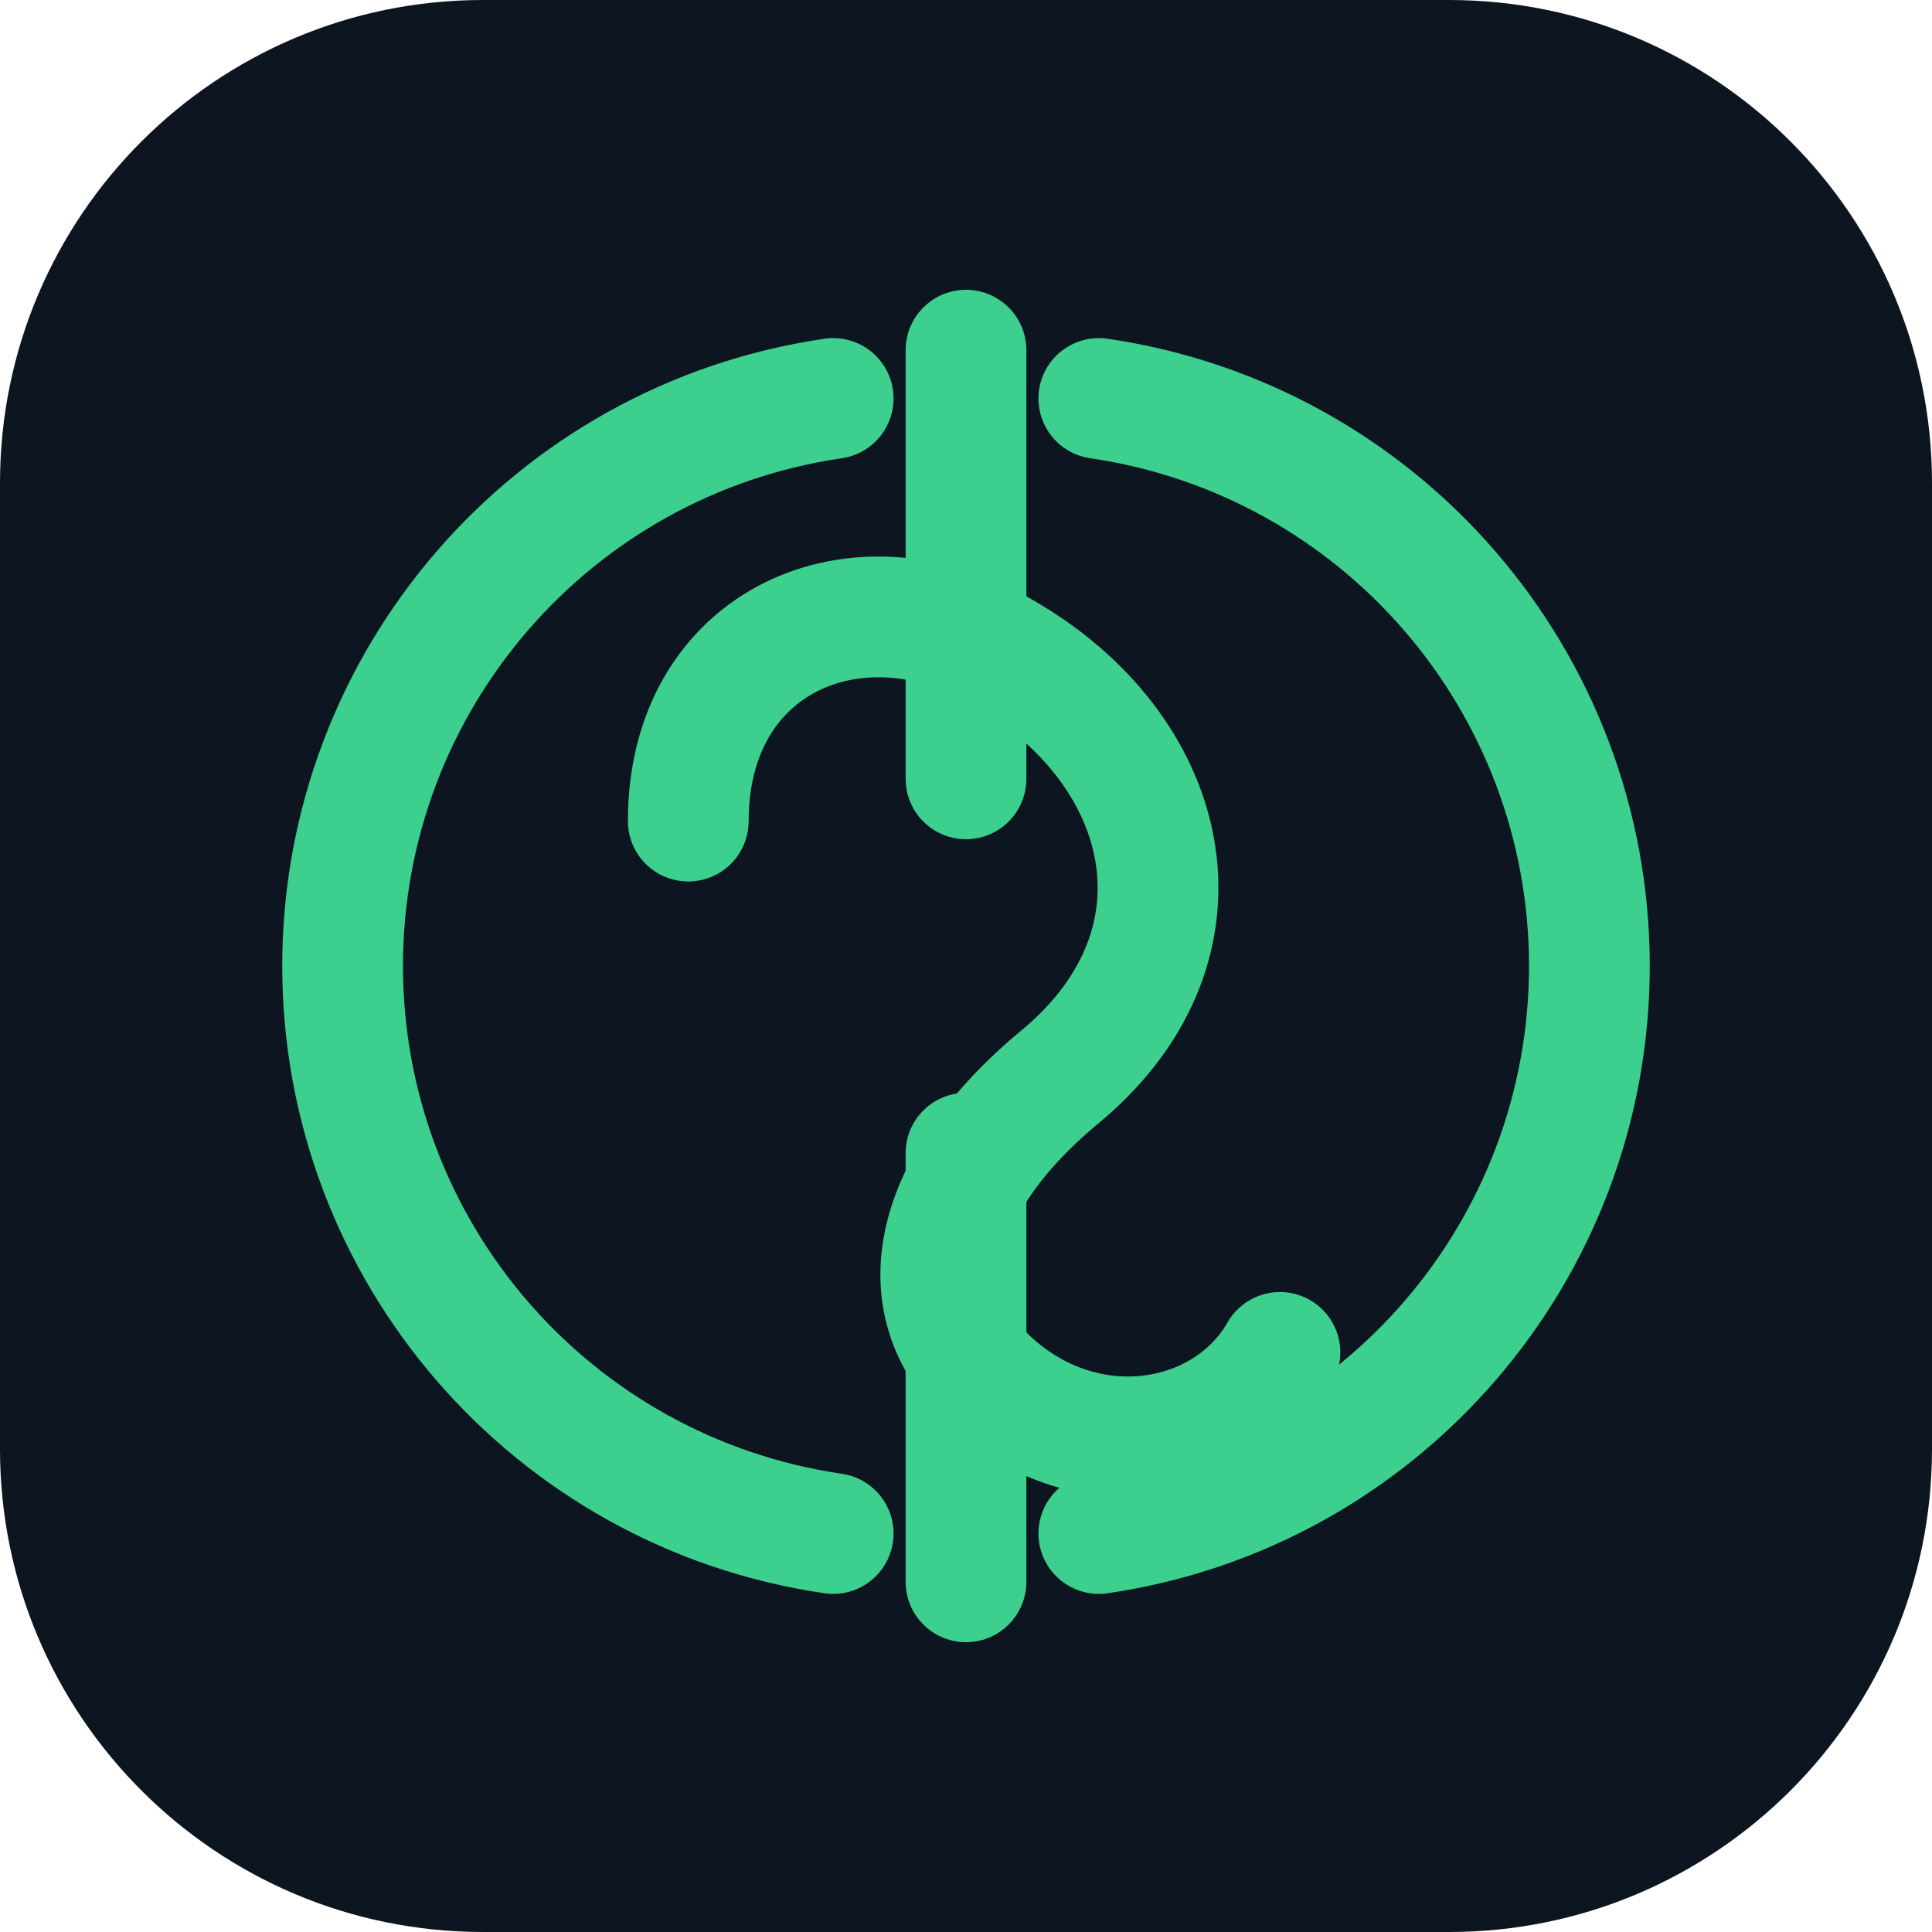
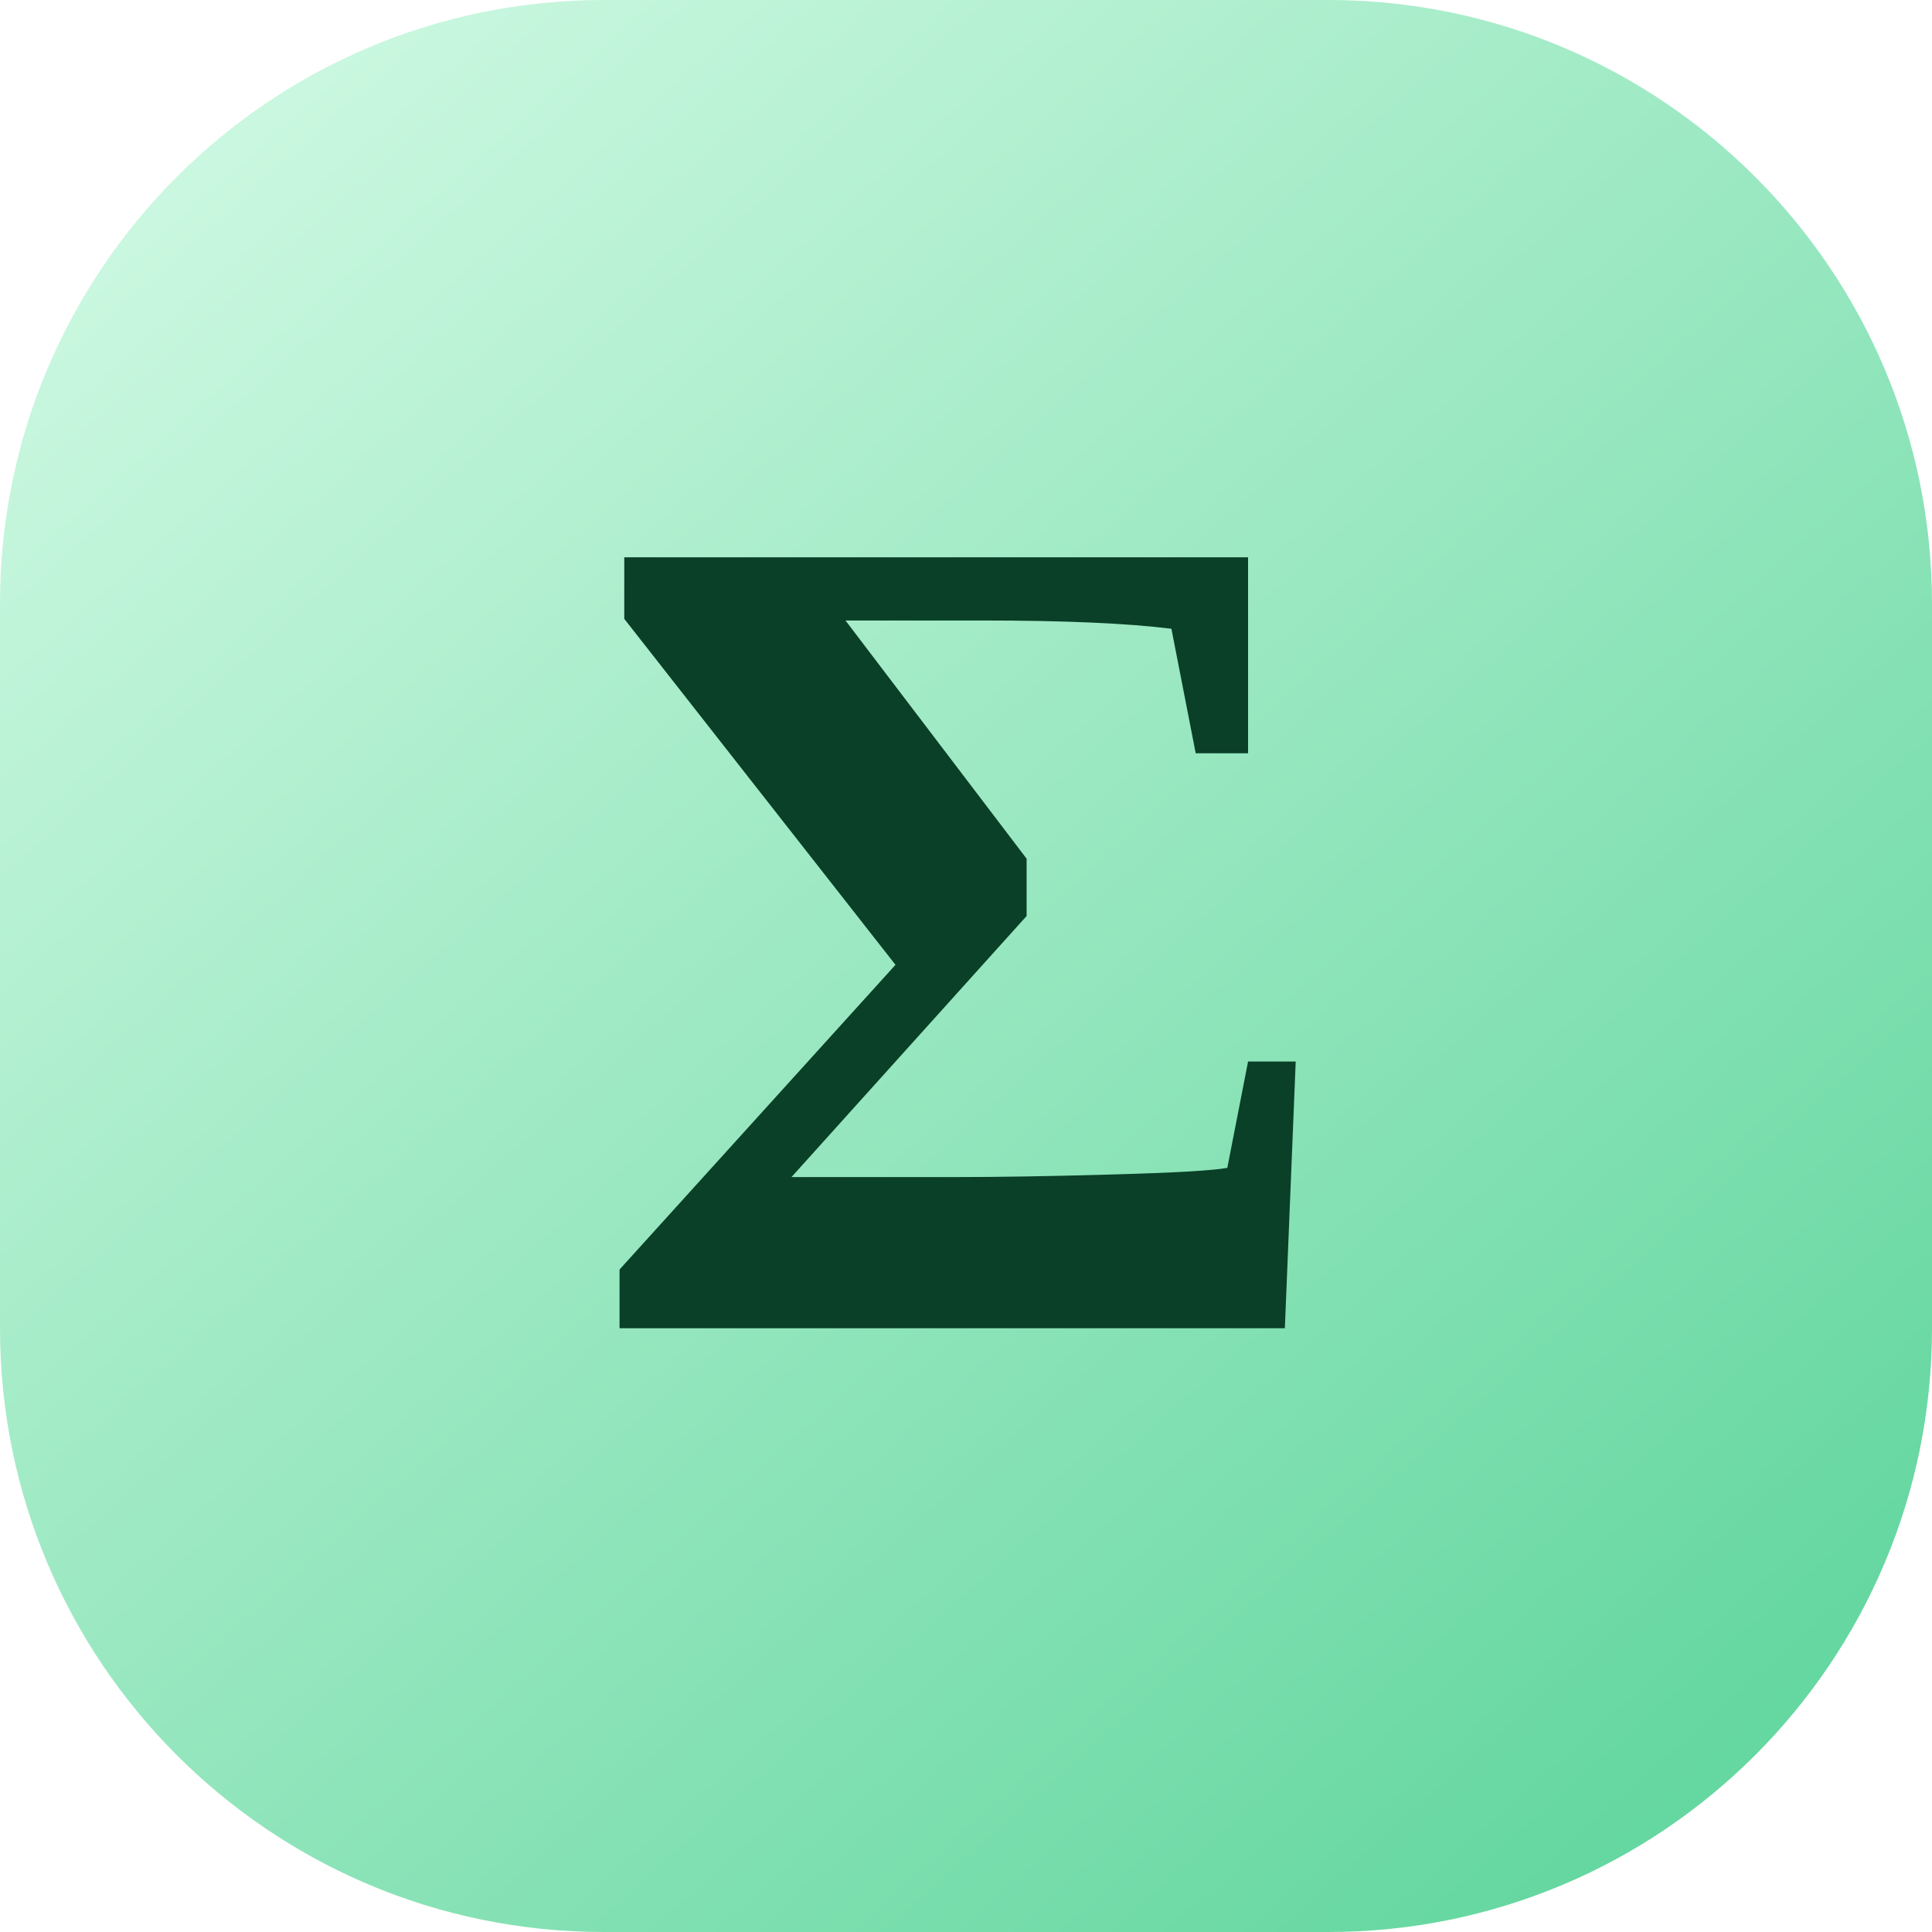
- <svg xmlns="http://www.w3.org/2000/svg" viewBox="0 0 32 32" role="img" aria-label="Sophron">
-   <rect width="32" height="32" rx="8" fill="#0c1520" />
-   <g fill="none" stroke="#3dcf8e" stroke-width="2" stroke-linecap="round" stroke-linejoin="round" transform="translate(16 16)">
-     <path d="M -2.2 -9.4 A 9.5 9.5 0 0 0 -2.2 9.4" />
-     <path d="M  2.2  9.4 A 9.5 9.5 0 0 0  2.2 -9.4" />
-     <path d="M 0 -10.2 V -3.1" />
-     <path d="M 0  3.1  V 10.2" />
-     <path d="M -4.6 -2.4 C -4.6 -5.4 -1.8 -6.6 0.6 -5.2 C 3.4 -3.6 4.2 -0.4 1.6 1.8 C -0.6 3.6 -1.2 5.8 0.8 7.2 C 2.4 8.3 4.4 7.8 5.2 6.4" />
-   </g>
+ <svg xmlns="http://www.w3.org/2000/svg" viewBox="0 0 128 128" role="img" aria-label="Sophron">
+   <defs>
+     <linearGradient id="sophron-mint" x1="16" y1="10" x2="112" y2="118" gradientUnits="userSpaceOnUse">
+       <stop stop-color="#c9f7df" />
+       <stop offset="1" stop-color="#65d7a0" />
+     </linearGradient>
+   </defs>
+   <rect width="128" height="128" rx="40" fill="url(#sophron-mint)" />
+   <text x="64" y="88" fill="#0a3f28" font-family="Georgia, 'Times New Roman', serif" font-size="78" font-weight="700" text-anchor="middle">Σ</text>
</svg>
